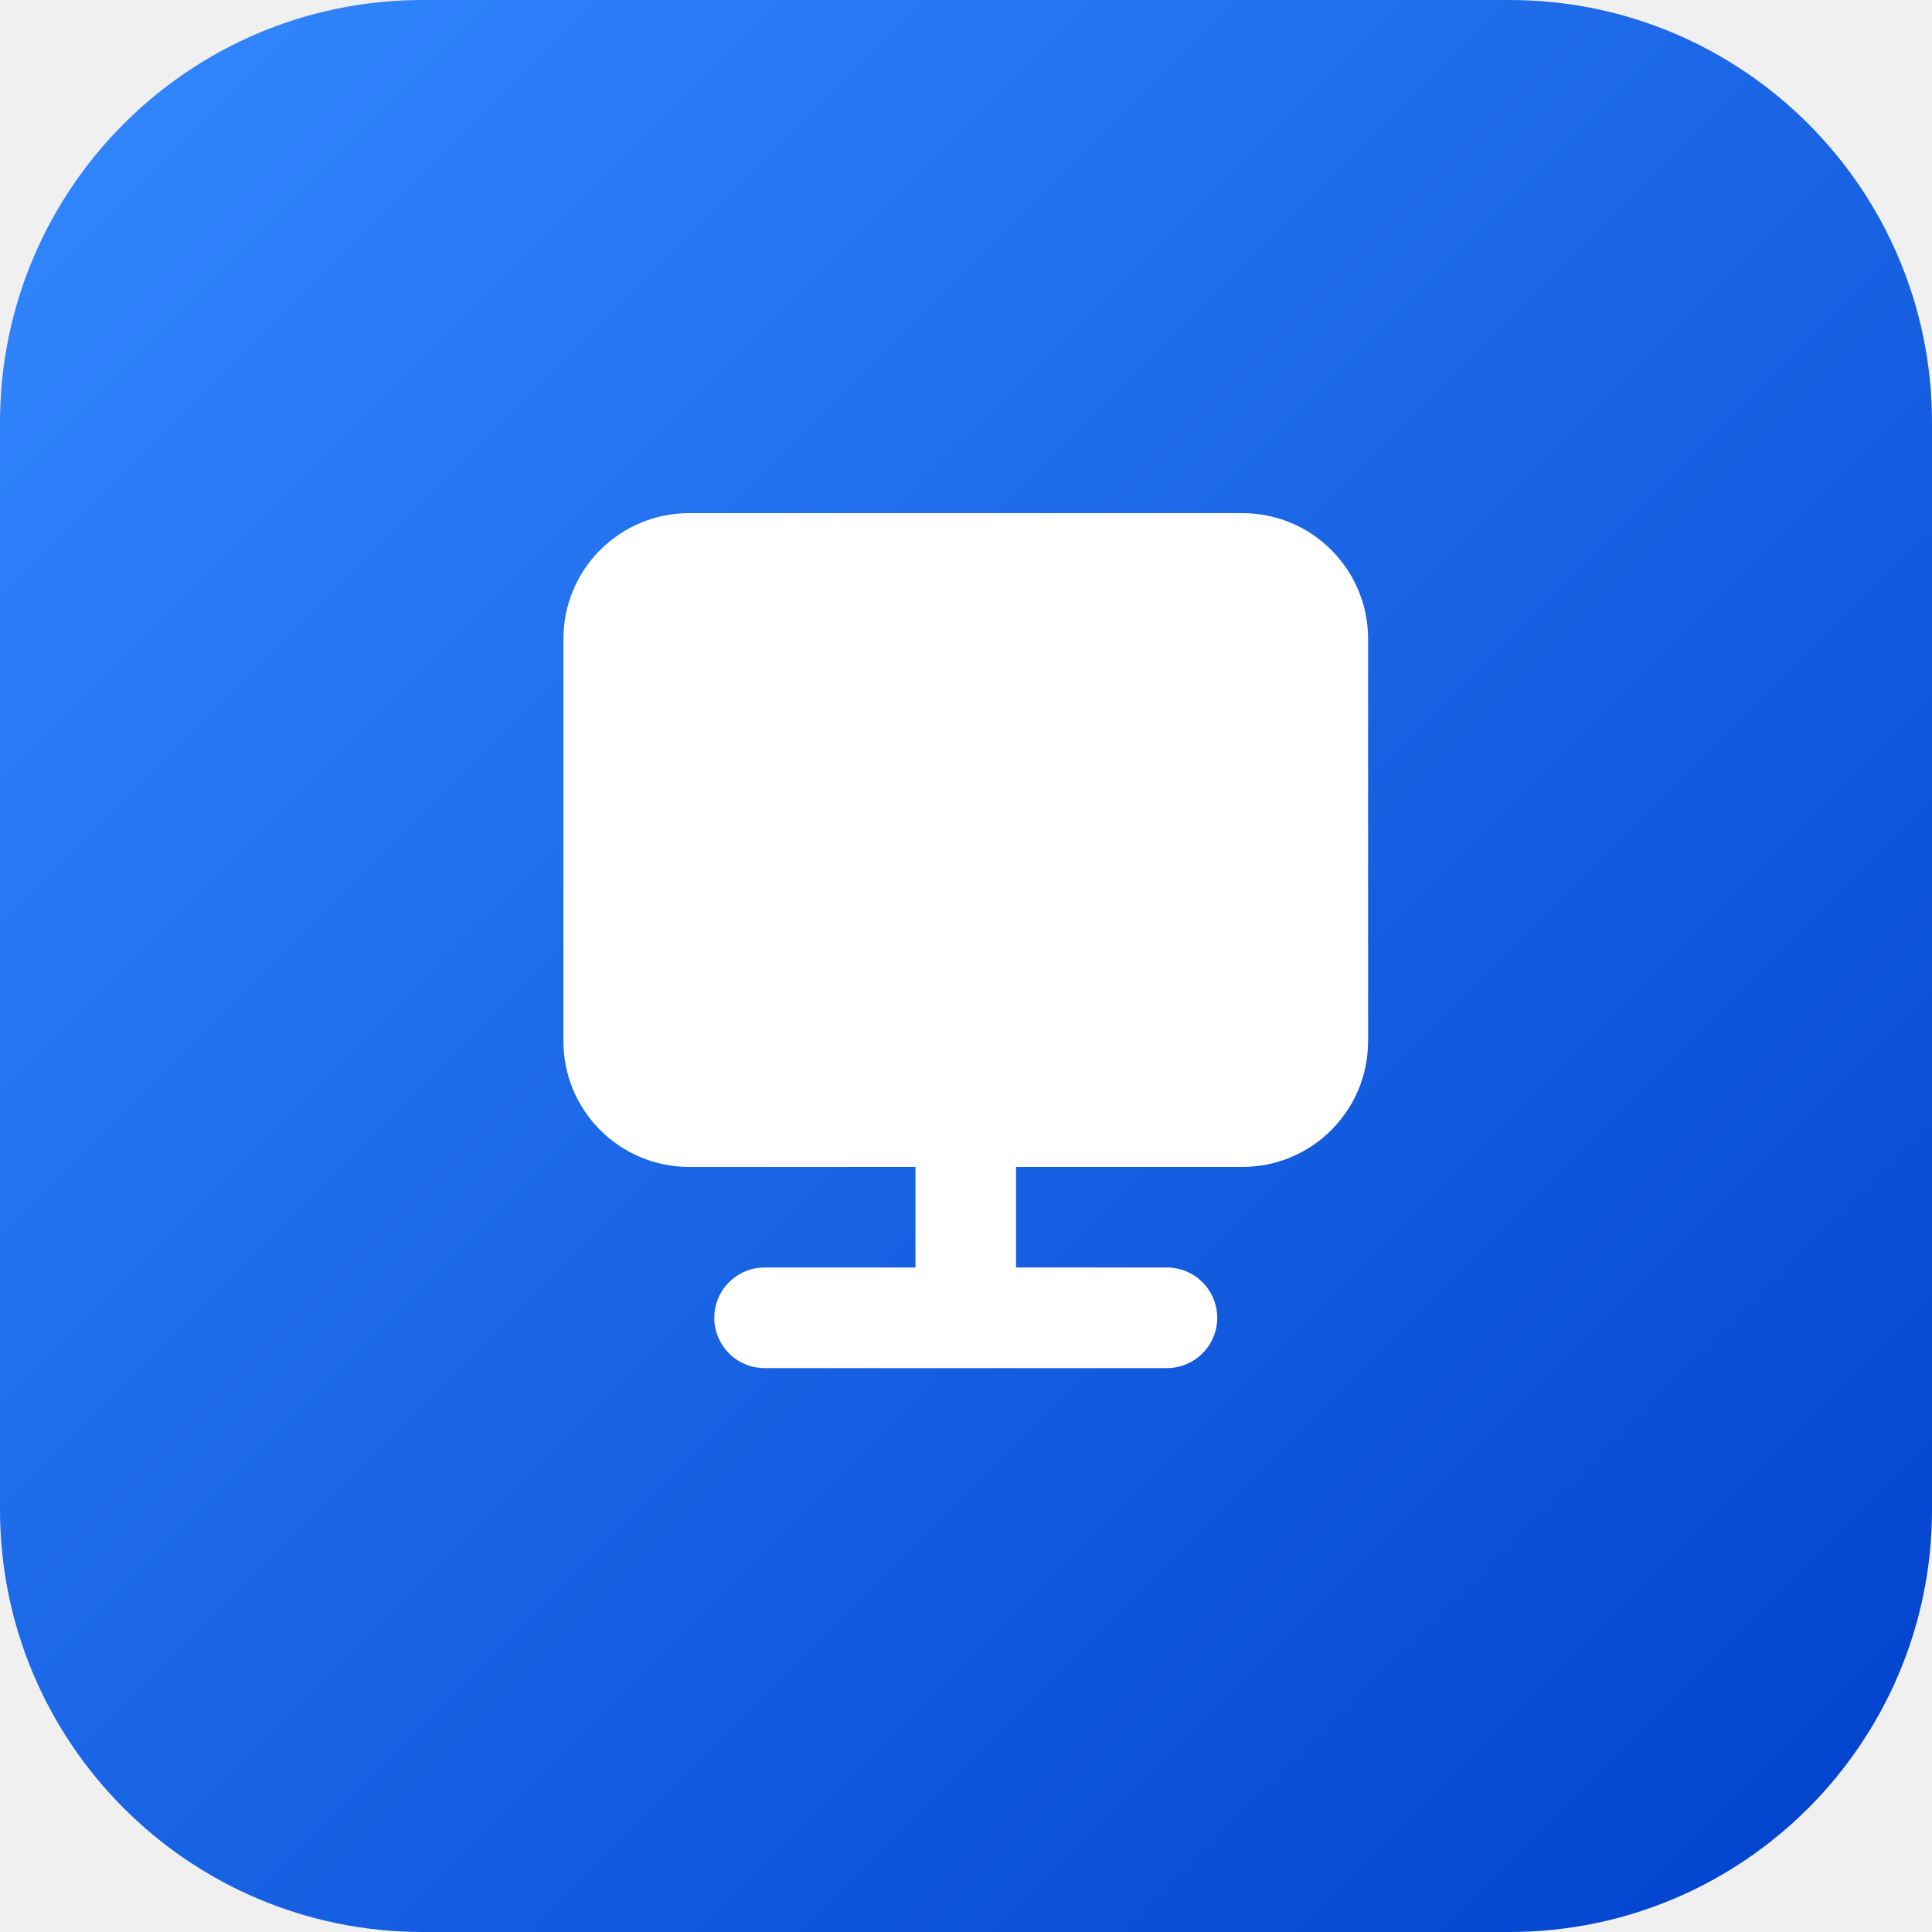
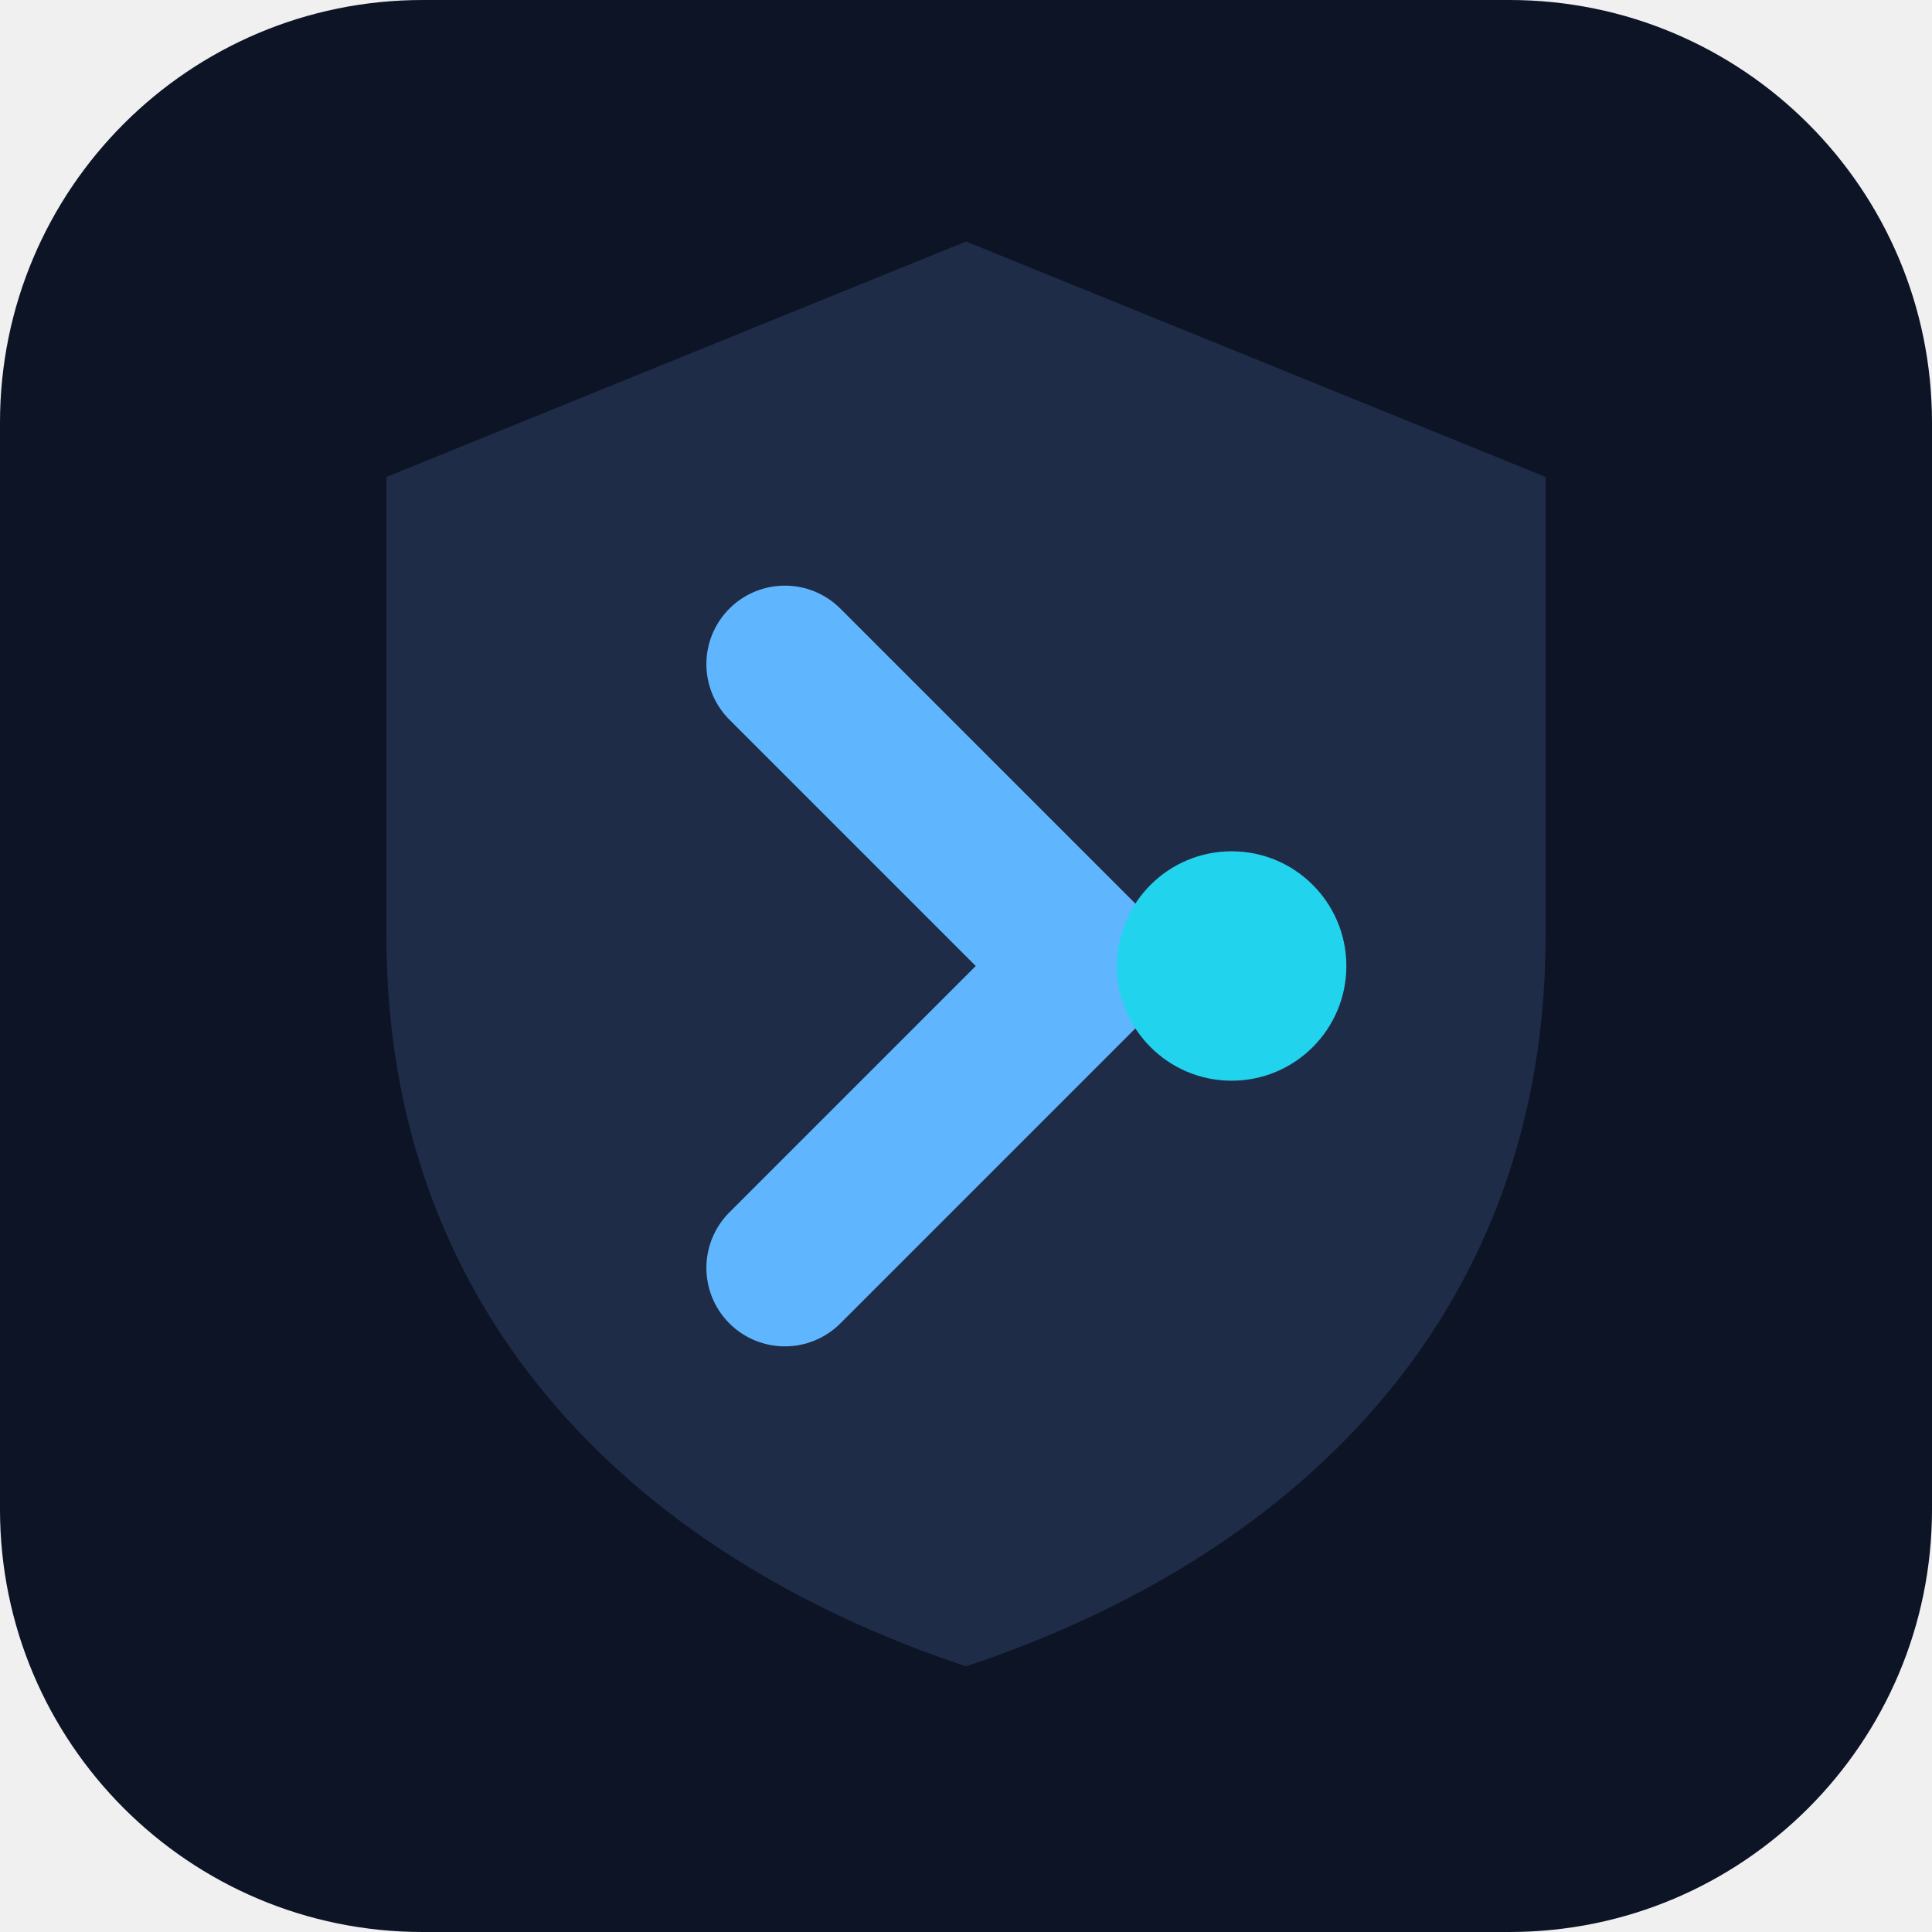
<svg xmlns="http://www.w3.org/2000/svg" viewBox="0 0 32 32">
-   <defs>
-     <linearGradient id="g" x1="0" y1="0" x2="1" y2="1">
-       <stop offset="0" stop-color="#3389ff" />
-       <stop offset="1" stop-color="#0040cc" />
-     </linearGradient>
-   </defs>
-   <rect x="0" y="0" width="32" height="32" rx="7" fill="url(#g)" />
-   <g transform="translate(6 6) scale(0.833)">
-     <path fill="#ffffff" d="M4 5.5A2.5 2.5 0 0 1 6.5 3h11A2.5 2.5 0 0 1 20 5.5v8A2.5 2.5 0 0 1 17.5 16H13v2h3a1 1 0 1 1 0 2H8a1 1 0 1 1 0-2h3v-2H6.5A2.5 2.5 0 0 1 4 13.5v-8Z" />
-   </g>
+   <rect width="32" height="32" rx="7" fill="#0c1426" />
+   <path d="M16 4 25.6 7.9v7.6c0 6.1-3.9 10.2-9.6 12.1C10.3 25.7 6.4 21.6 6.4 15.5V7.9L16 4Z" fill="#1f2c47" />
+   <path d="M13 11 18 16l-5 5" stroke="#5fb6ff" stroke-width="2.6" stroke-linecap="round" stroke-linejoin="round" fill="none" />
+   <circle cx="20.4" cy="16" r="1.9" fill="#22d3ee" />
</svg>
